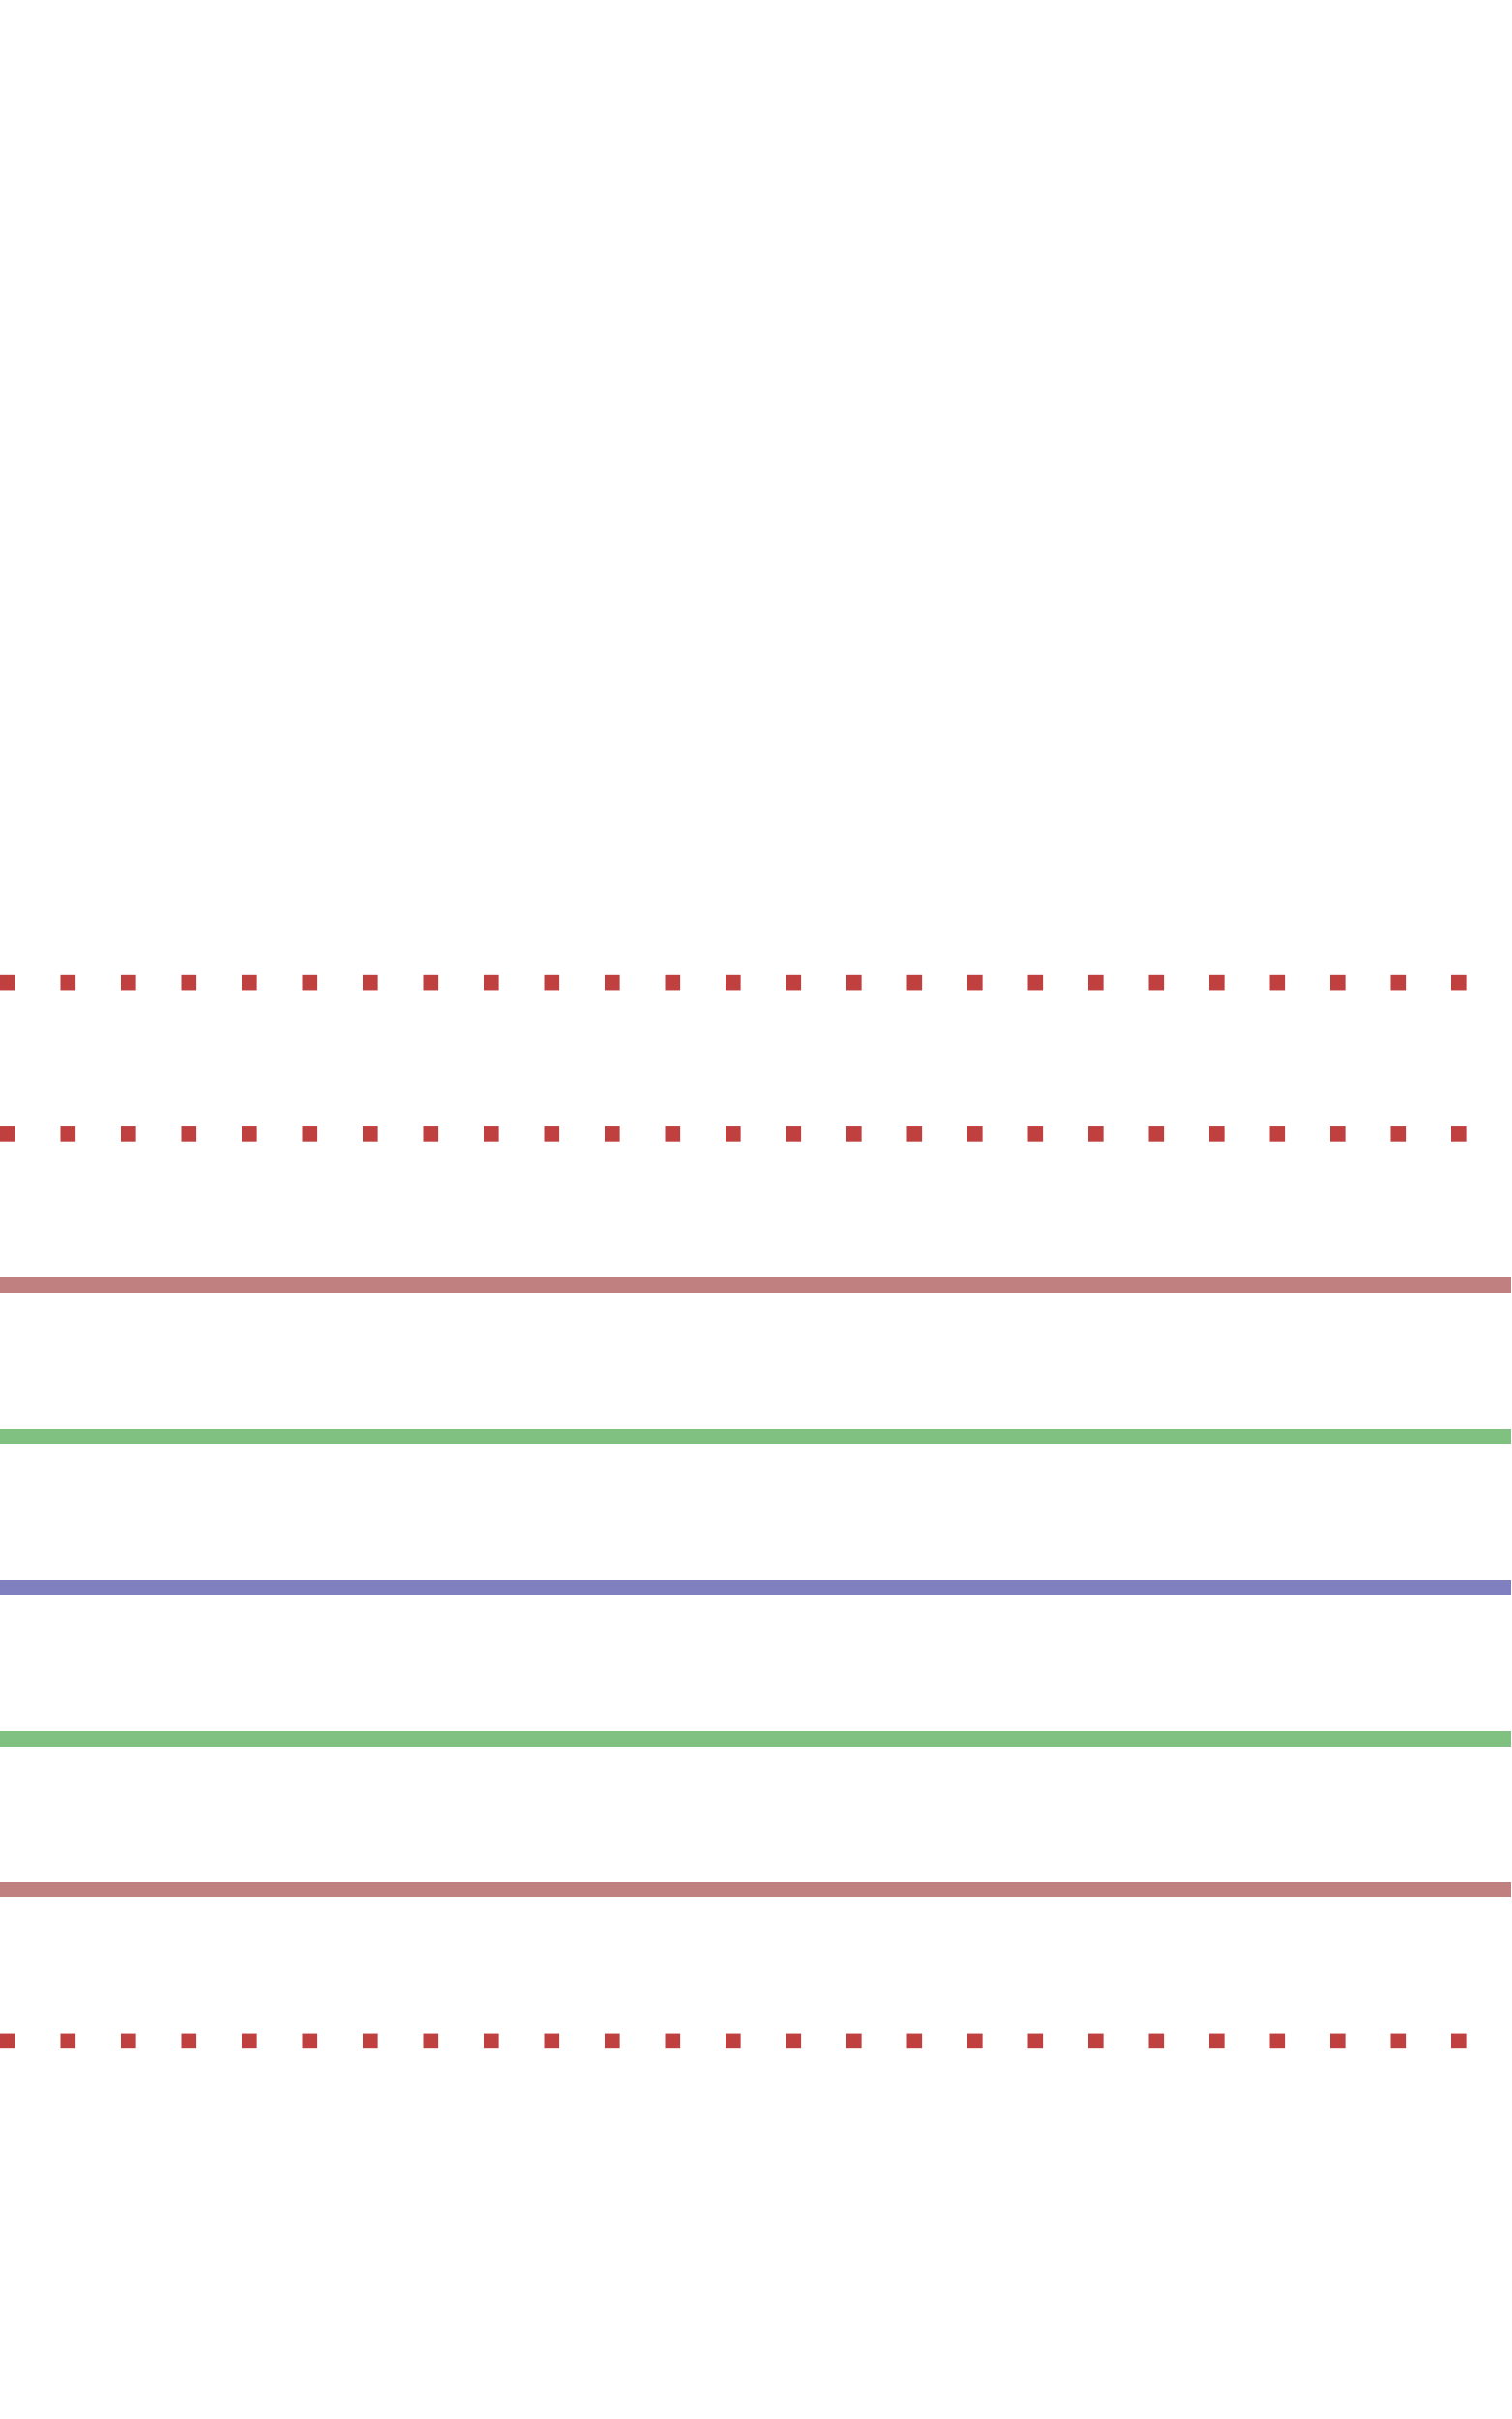
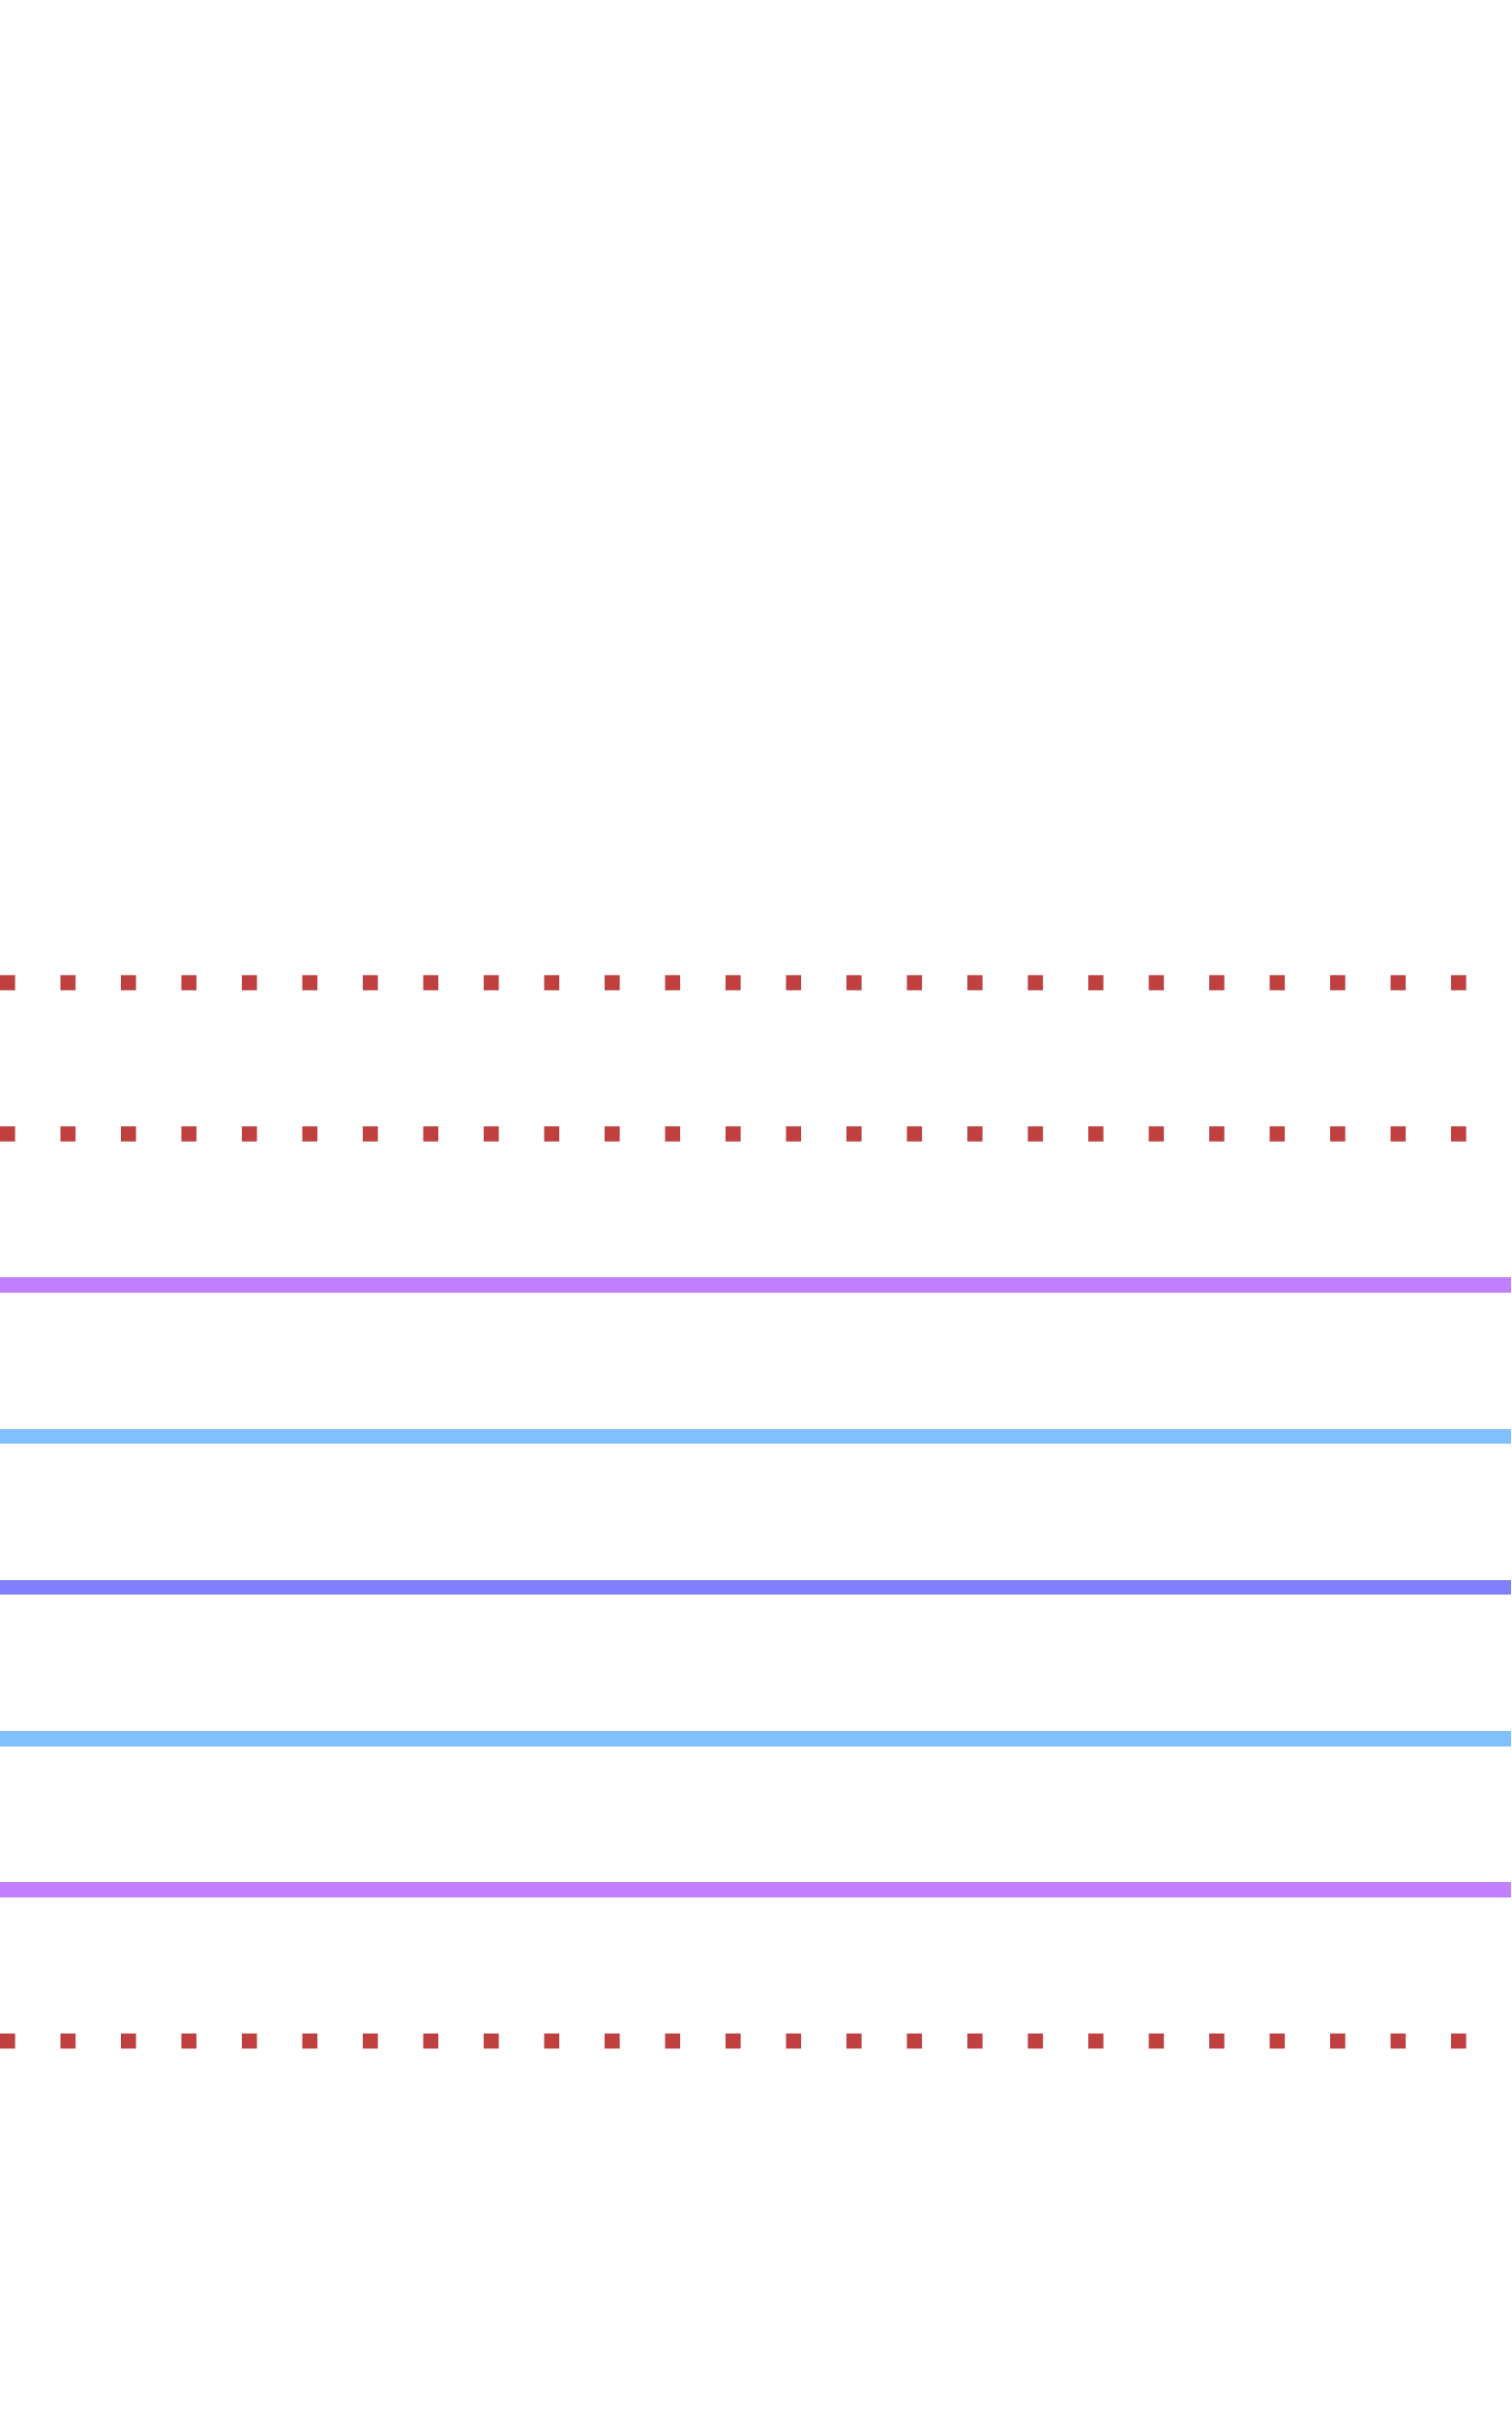
<svg xmlns="http://www.w3.org/2000/svg" width="100" height="160">
  <g stroke-width="1px">
-     <line x1="0" x2="100" y1="85" y2="85" stroke="#C08080" vector-effect="non-scaling-stroke" shape-rendering="crispEdges" />
-     <line x1="0" x2="100" y1="95" y2="95" stroke="#80C080" vector-effect="non-scaling-stroke" shape-rendering="crispEdges" />
-     <line x1="0" x2="100" y1="105" y2="105" stroke="#8080C0" vector-effect="non-scaling-stroke" shape-rendering="crispEdges" />
-     <line x1="0" x2="100" y1="115" y2="115" stroke="#80C080" vector-effect="non-scaling-stroke" shape-rendering="crispEdges" />
-     <line x1="0" x2="100" y1="125" y2="125" stroke="#C08080" vector-effect="non-scaling-stroke" shape-rendering="crispEdges" />
+     <line x1="0" x2="100" y1="85" y2="85" stroke="#C080FF" vector-effect="non-scaling-stroke" shape-rendering="crispEdges" />
+     <line x1="0" x2="100" y1="95" y2="95" stroke="#80C0FF" vector-effect="non-scaling-stroke" shape-rendering="crispEdges" />
+     <line x1="0" x2="100" y1="105" y2="105" stroke="#8080FF" vector-effect="non-scaling-stroke" shape-rendering="crispEdges" />
+     <line x1="0" x2="100" y1="115" y2="115" stroke="#80C0FF" vector-effect="non-scaling-stroke" shape-rendering="crispEdges" />
+     <line x1="0" x2="100" y1="125" y2="125" stroke="#C080FF" vector-effect="non-scaling-stroke" shape-rendering="crispEdges" />
  </g>
  <g stroke="#C04040" stroke-width="1px" stroke-dasharray="1px 3px">
    <line x1="0" x2="100" y1="75" y2="75" vector-effect="non-scaling-stroke" />
    <line x1="0" x2="100" y1="65" y2="65" vector-effect="non-scaling-stroke" />
    <line x1="0" x2="100" y1="135" y2="135" vector-effect="non-scaling-stroke" />
  </g>
</svg>
